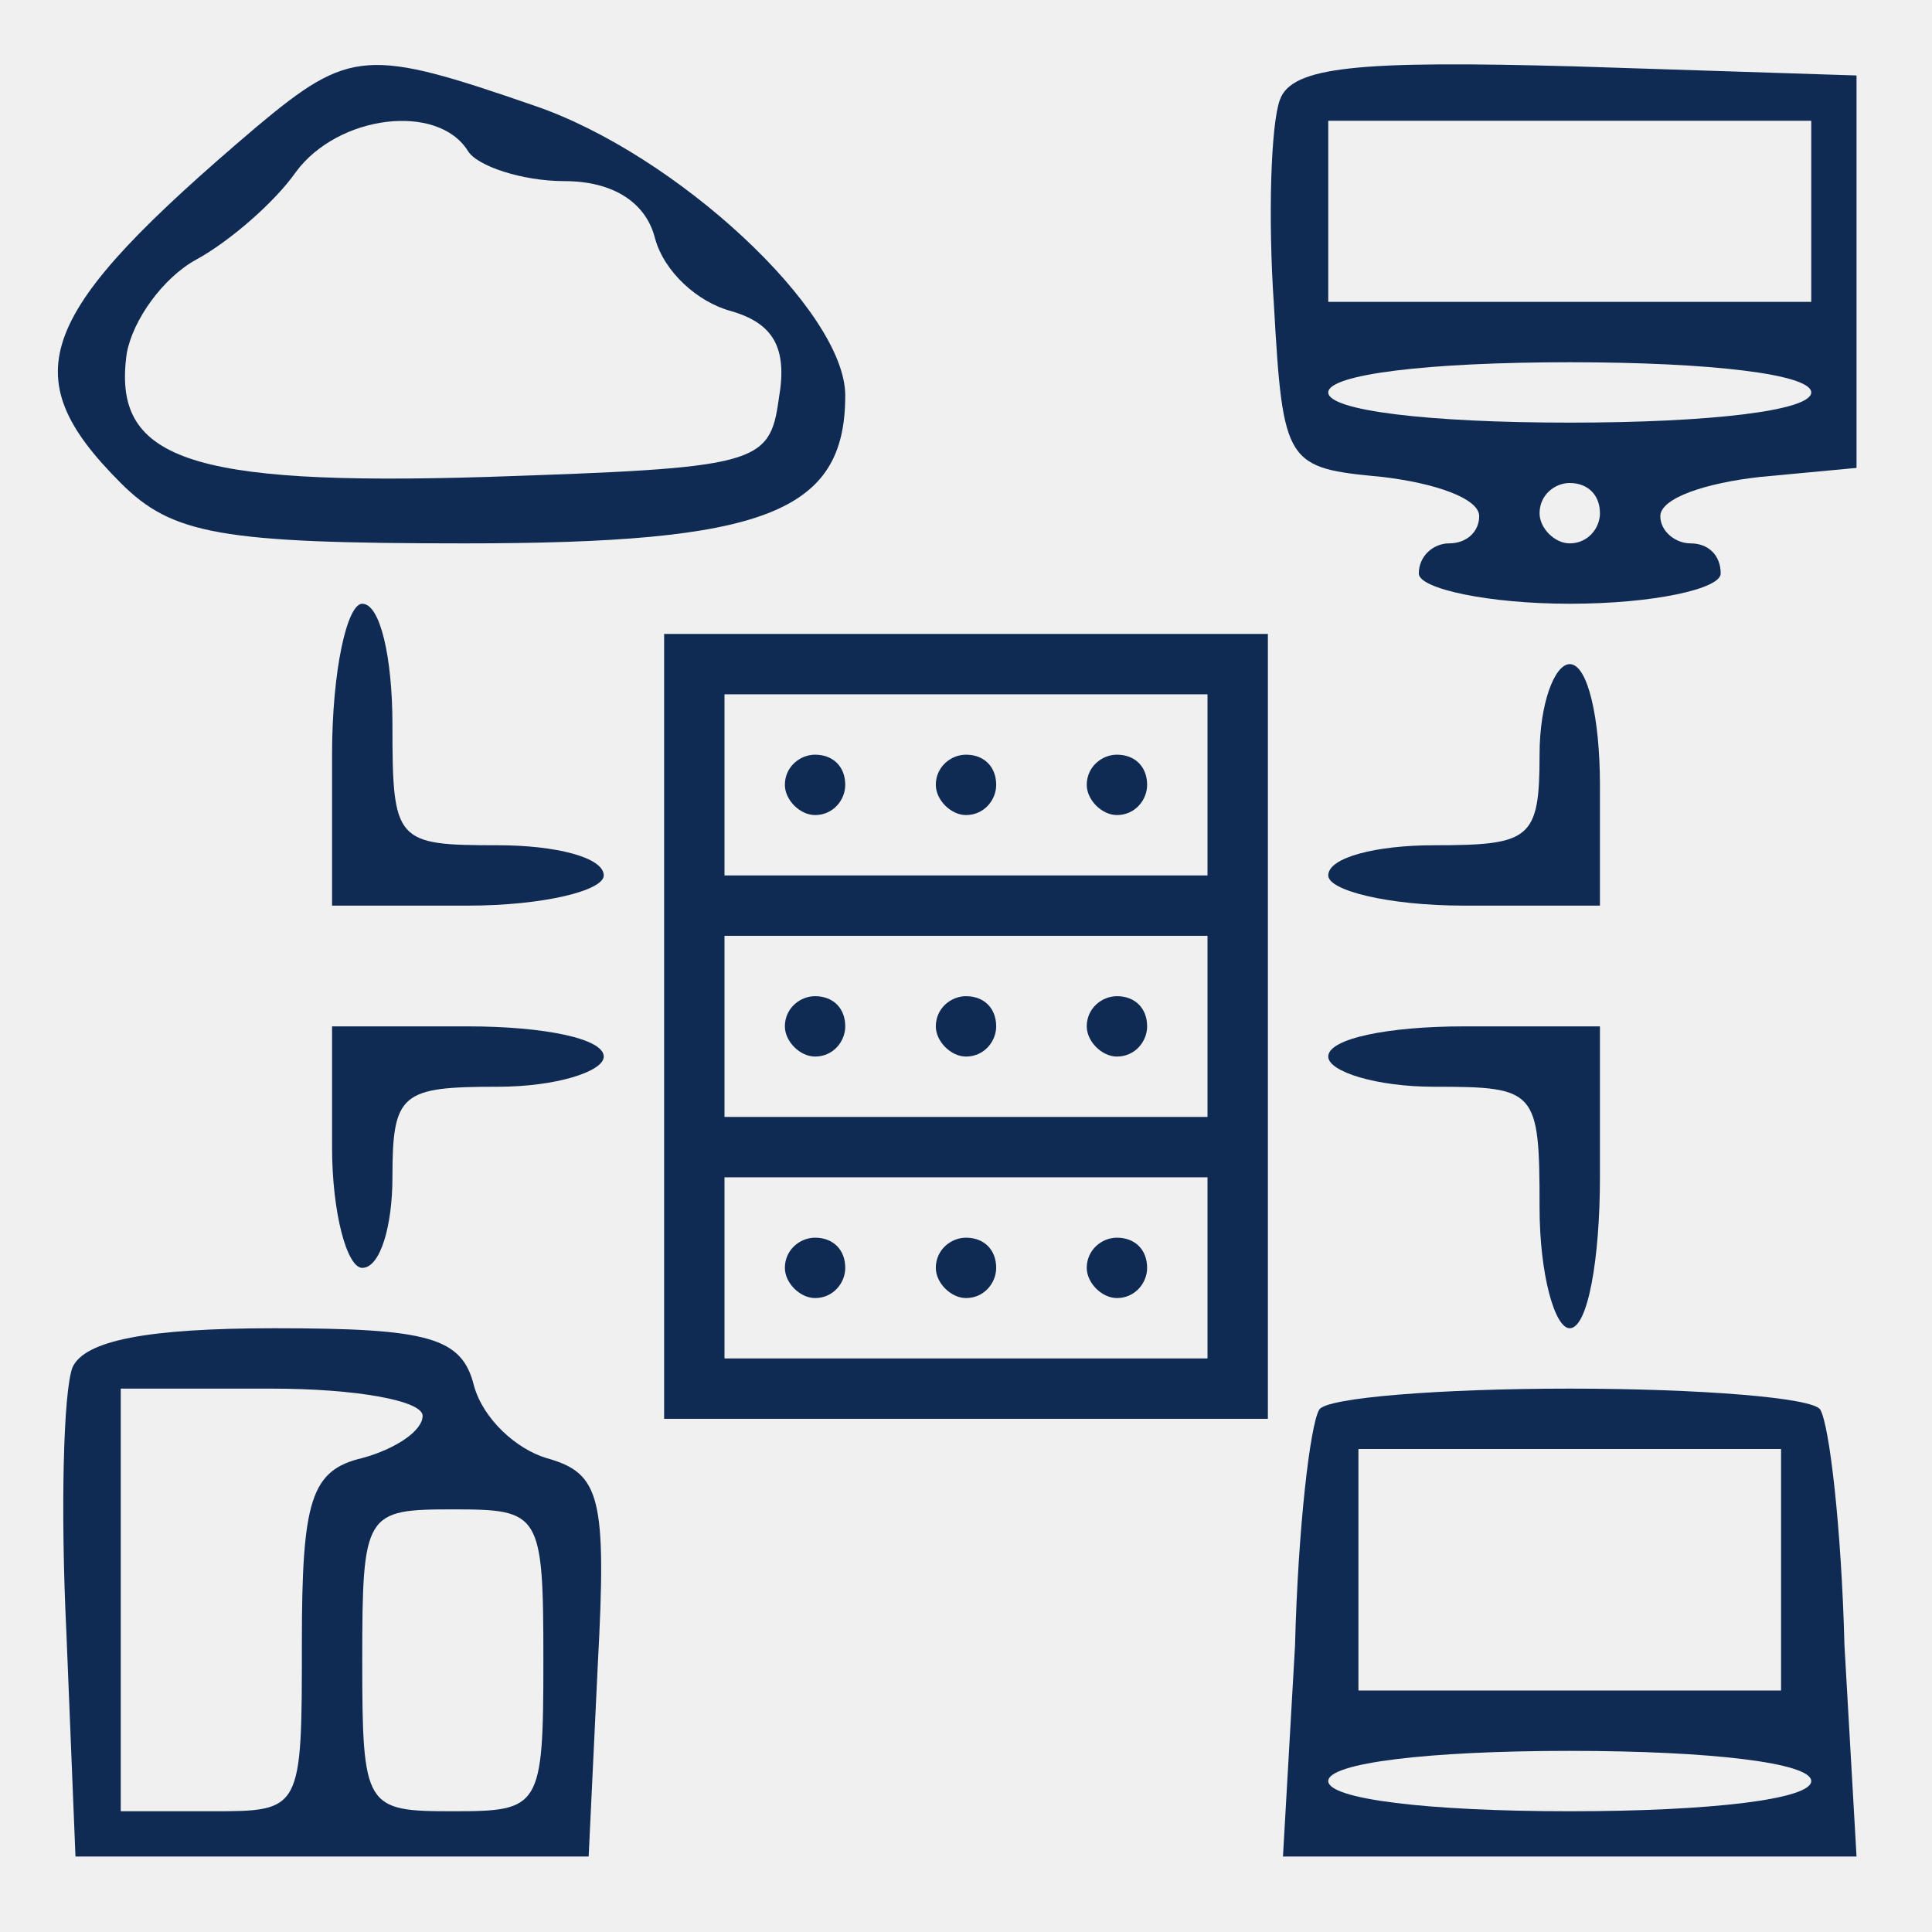
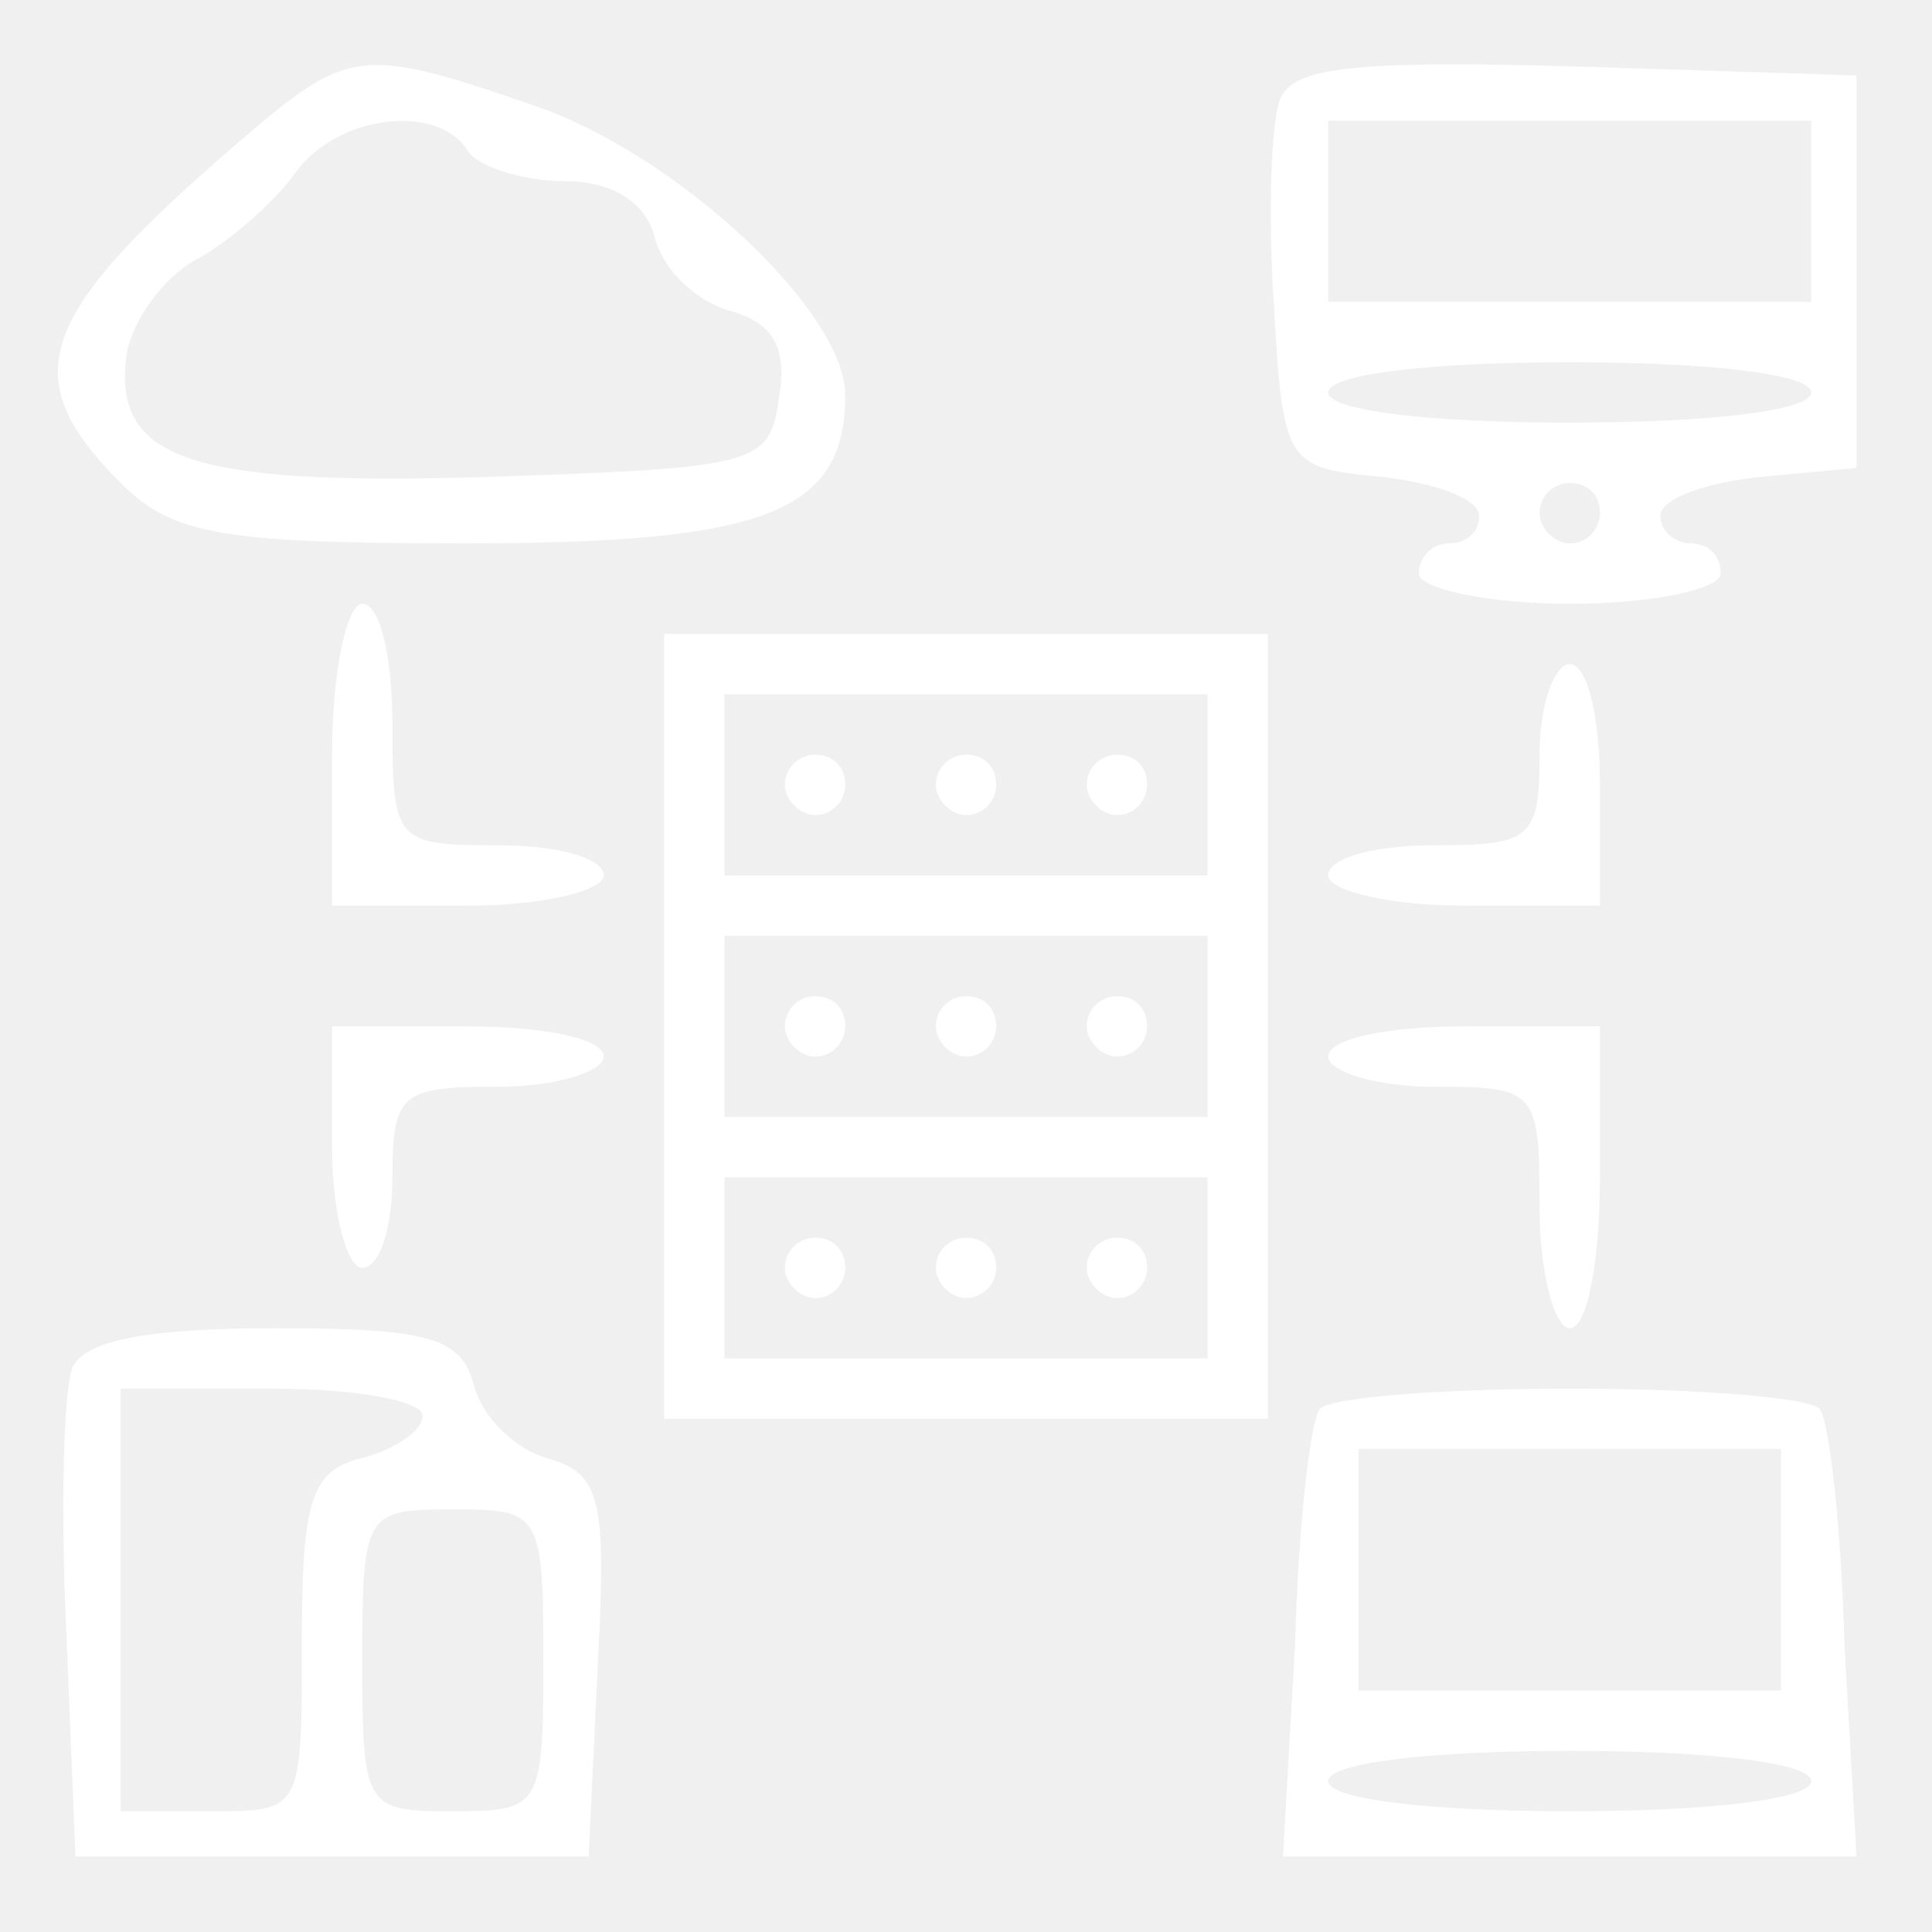
<svg xmlns="http://www.w3.org/2000/svg" version="1.0" width="64pt" height="64pt" viewBox="0 0 64 64" preserveAspectRatio="xMidYMid meet">
-   <g transform="translate(0,64) scale(0.1,-0.1)" fill="#0f2b53" stroke="none">
+   <g transform="translate(0,64) scale(0.1,-0.1)" fill="#fff" stroke="none">
    <path d="M85 598 c-73 -62 -81 -82 -45 -118 17 -17 33 -20 114 -20 99 0 126 10 126 49 0 28 -56 80 -103 96 -55 19 -61 19 -92 -7z m70 -8 c3 -5 18 -10 32 -10 16 0 27 -7 30 -19 3 -11 14 -21 25 -24 14 -4 19 -12 16 -29 -3 -22 -7 -23 -97 -26 -99 -3 -124 6 -119 41 2 11 12 25 23 31 11 6 26 19 33 29 14 19 47 23 57 7z" />
    <path d="M424 607 c-3 -8 -4 -39 -2 -68 3 -53 4 -54 36 -57 17 -2 32 -7 32 -13 0 -5 -4 -9 -10 -9 -5 0 -10 -4 -10 -10 0 -5 23 -10 50 -10 28 0 50 5 50 10 0 6 -4 10 -10 10 -5 0 -10 4 -10 9 0 6 15 11 33 13 l32 3 0 65 0 65 -93 3 c-72 2 -94 0 -98 -11z m176 -37 l0 -30 -80 0 -80 0 0 30 0 30 80 0 80 0 0 -30z m0 -60 c0 -6 -33 -10 -80 -10 -47 0 -80 4 -80 10 0 6 33 10 80 10 47 0 80 -4 80 -10z m-70 -40 c0 -5 -4 -10 -10 -10 -5 0 -10 5 -10 10 0 6 5 10 10 10 6 0 10 -4 10 -10z" />
    <path d="M110 390 l0 -50 45 0 c25 0 45 5 45 10 0 6 -16 10 -35 10 -34 0 -35 1 -35 40 0 22 -4 40 -10 40 -5 0 -10 -22 -10 -50z" />
    <path d="M220 300 l0 -130 100 0 100 0 0 130 0 130 -100 0 -100 0 0 -130z m180 80 l0 -30 -80 0 -80 0 0 30 0 30 80 0 80 0 0 -30z m0 -80 l0 -30 -80 0 -80 0 0 30 0 30 80 0 80 0 0 -30z m0 -80 l0 -30 -80 0 -80 0 0 30 0 30 80 0 80 0 0 -30z" />
    <path d="M260 380 c0 -5 5 -10 10 -10 6 0 10 5 10 10 0 6 -4 10 -10 10 -5 0 -10 -4 -10 -10z" />
    <path d="M310 380 c0 -5 5 -10 10 -10 6 0 10 5 10 10 0 6 -4 10 -10 10 -5 0 -10 -4 -10 -10z" />
    <path d="M360 380 c0 -5 5 -10 10 -10 6 0 10 5 10 10 0 6 -4 10 -10 10 -5 0 -10 -4 -10 -10z" />
    <path d="M260 300 c0 -5 5 -10 10 -10 6 0 10 5 10 10 0 6 -4 10 -10 10 -5 0 -10 -4 -10 -10z" />
    <path d="M310 300 c0 -5 5 -10 10 -10 6 0 10 5 10 10 0 6 -4 10 -10 10 -5 0 -10 -4 -10 -10z" />
    <path d="M360 300 c0 -5 5 -10 10 -10 6 0 10 5 10 10 0 6 -4 10 -10 10 -5 0 -10 -4 -10 -10z" />
    <path d="M260 220 c0 -5 5 -10 10 -10 6 0 10 5 10 10 0 6 -4 10 -10 10 -5 0 -10 -4 -10 -10z" />
    <path d="M310 220 c0 -5 5 -10 10 -10 6 0 10 5 10 10 0 6 -4 10 -10 10 -5 0 -10 -4 -10 -10z" />
    <path d="M360 220 c0 -5 5 -10 10 -10 6 0 10 5 10 10 0 6 -4 10 -10 10 -5 0 -10 -4 -10 -10z" />
    <path d="M510 390 c0 -28 -3 -30 -35 -30 -19 0 -35 -4 -35 -10 0 -5 20 -10 45 -10 l45 0 0 40 c0 22 -4 40 -10 40 -5 0 -10 -13 -10 -30z" />
    <path d="M110 260 c0 -22 5 -40 10 -40 6 0 10 14 10 30 0 28 3 30 35 30 19 0 35 5 35 10 0 6 -20 10 -45 10 l-45 0 0 -40z" />
    <path d="M440 290 c0 -5 16 -10 35 -10 34 0 35 -1 35 -40 0 -22 5 -40 10 -40 6 0 10 23 10 50 l0 50 -45 0 c-25 0 -45 -4 -45 -10z" />
    <path d="M24 187 c-3 -8 -4 -47 -2 -88 l3 -74 85 0 85 0 3 63 c3 56 1 64 -17 69 -10 3 -21 13 -24 24 -4 16 -15 19 -66 19 -42 0 -63 -4 -67 -13z m116 -16 c0 -5 -9 -11 -20 -14 -17 -4 -20 -14 -20 -61 0 -56 0 -56 -30 -56 l-30 0 0 70 0 70 50 0 c28 0 50 -4 50 -9z m40 -81 c0 -49 -1 -50 -30 -50 -29 0 -30 1 -30 50 0 49 1 50 30 50 29 0 30 -1 30 -50z" />
    <path d="M437 173 c-3 -5 -7 -39 -8 -78 l-4 -70 95 0 95 0 -4 70 c-1 39 -5 73 -8 78 -2 4 -40 7 -83 7 -43 0 -81 -3 -83 -7z m153 -53 l0 -40 -70 0 -70 0 0 40 0 40 70 0 70 0 0 -40z m10 -70 c0 -6 -33 -10 -80 -10 -47 0 -80 4 -80 10 0 6 33 10 80 10 47 0 80 -4 80 -10z" />
  </g>
</svg>
